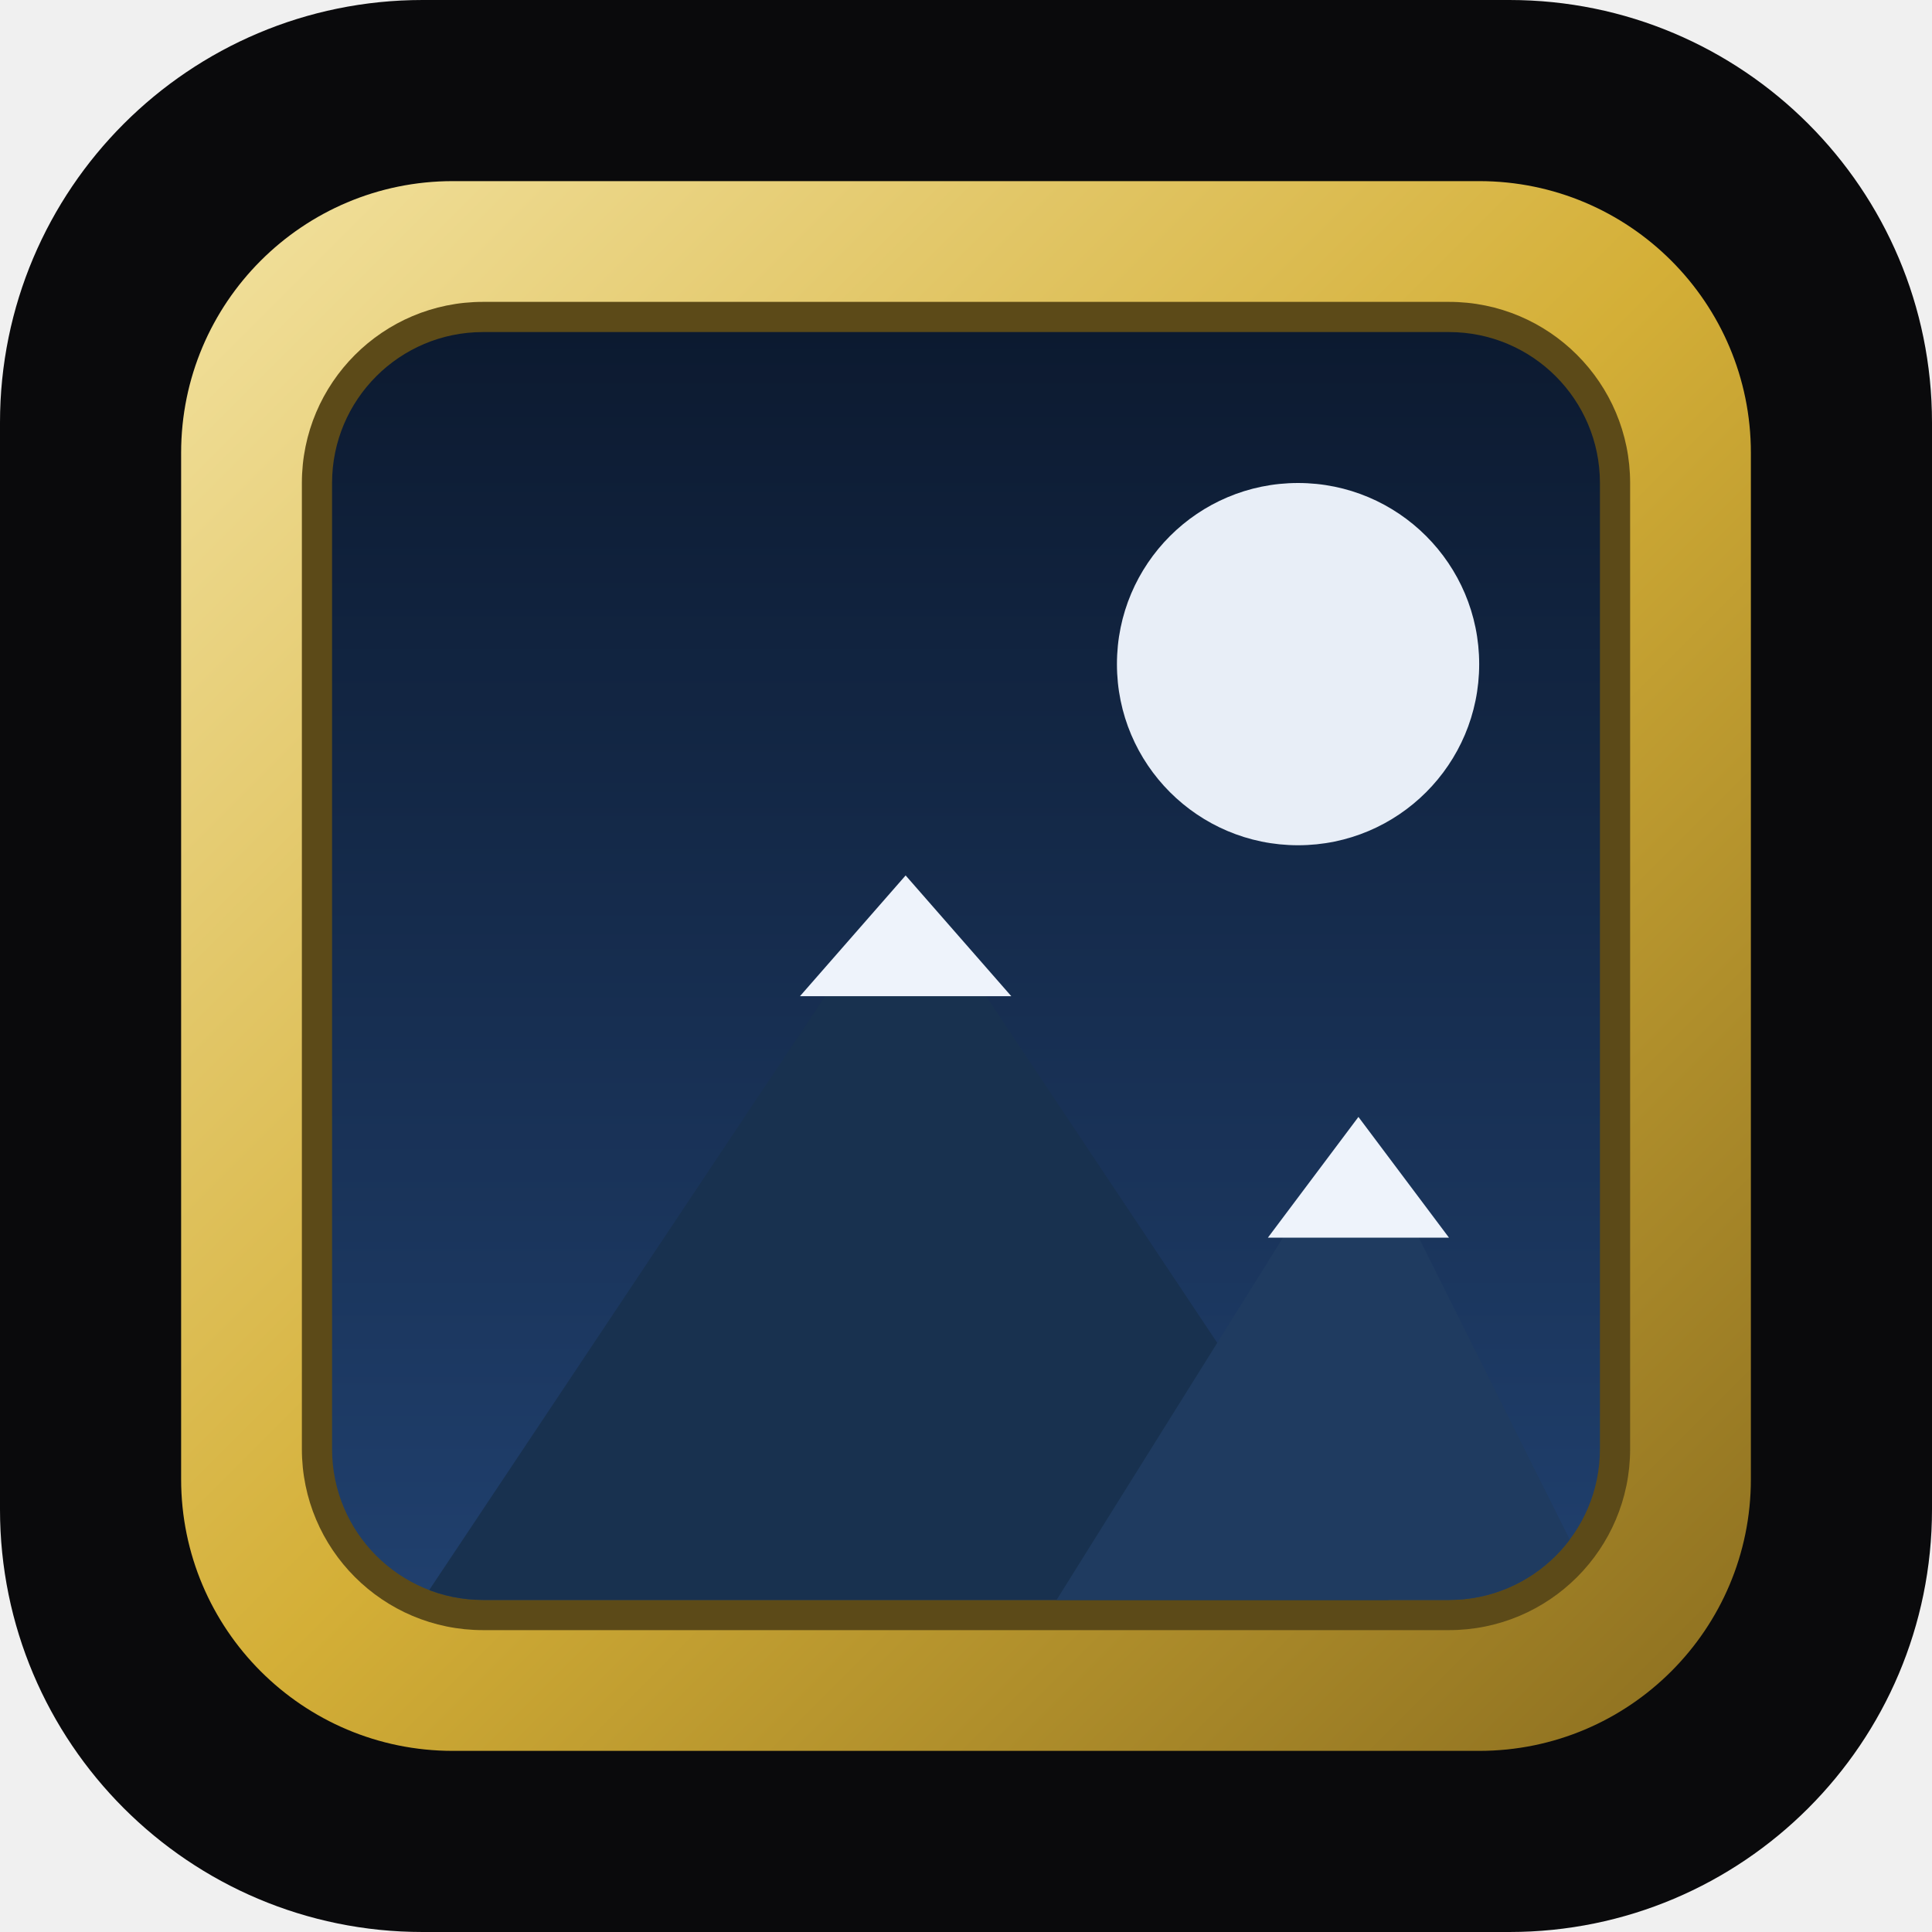
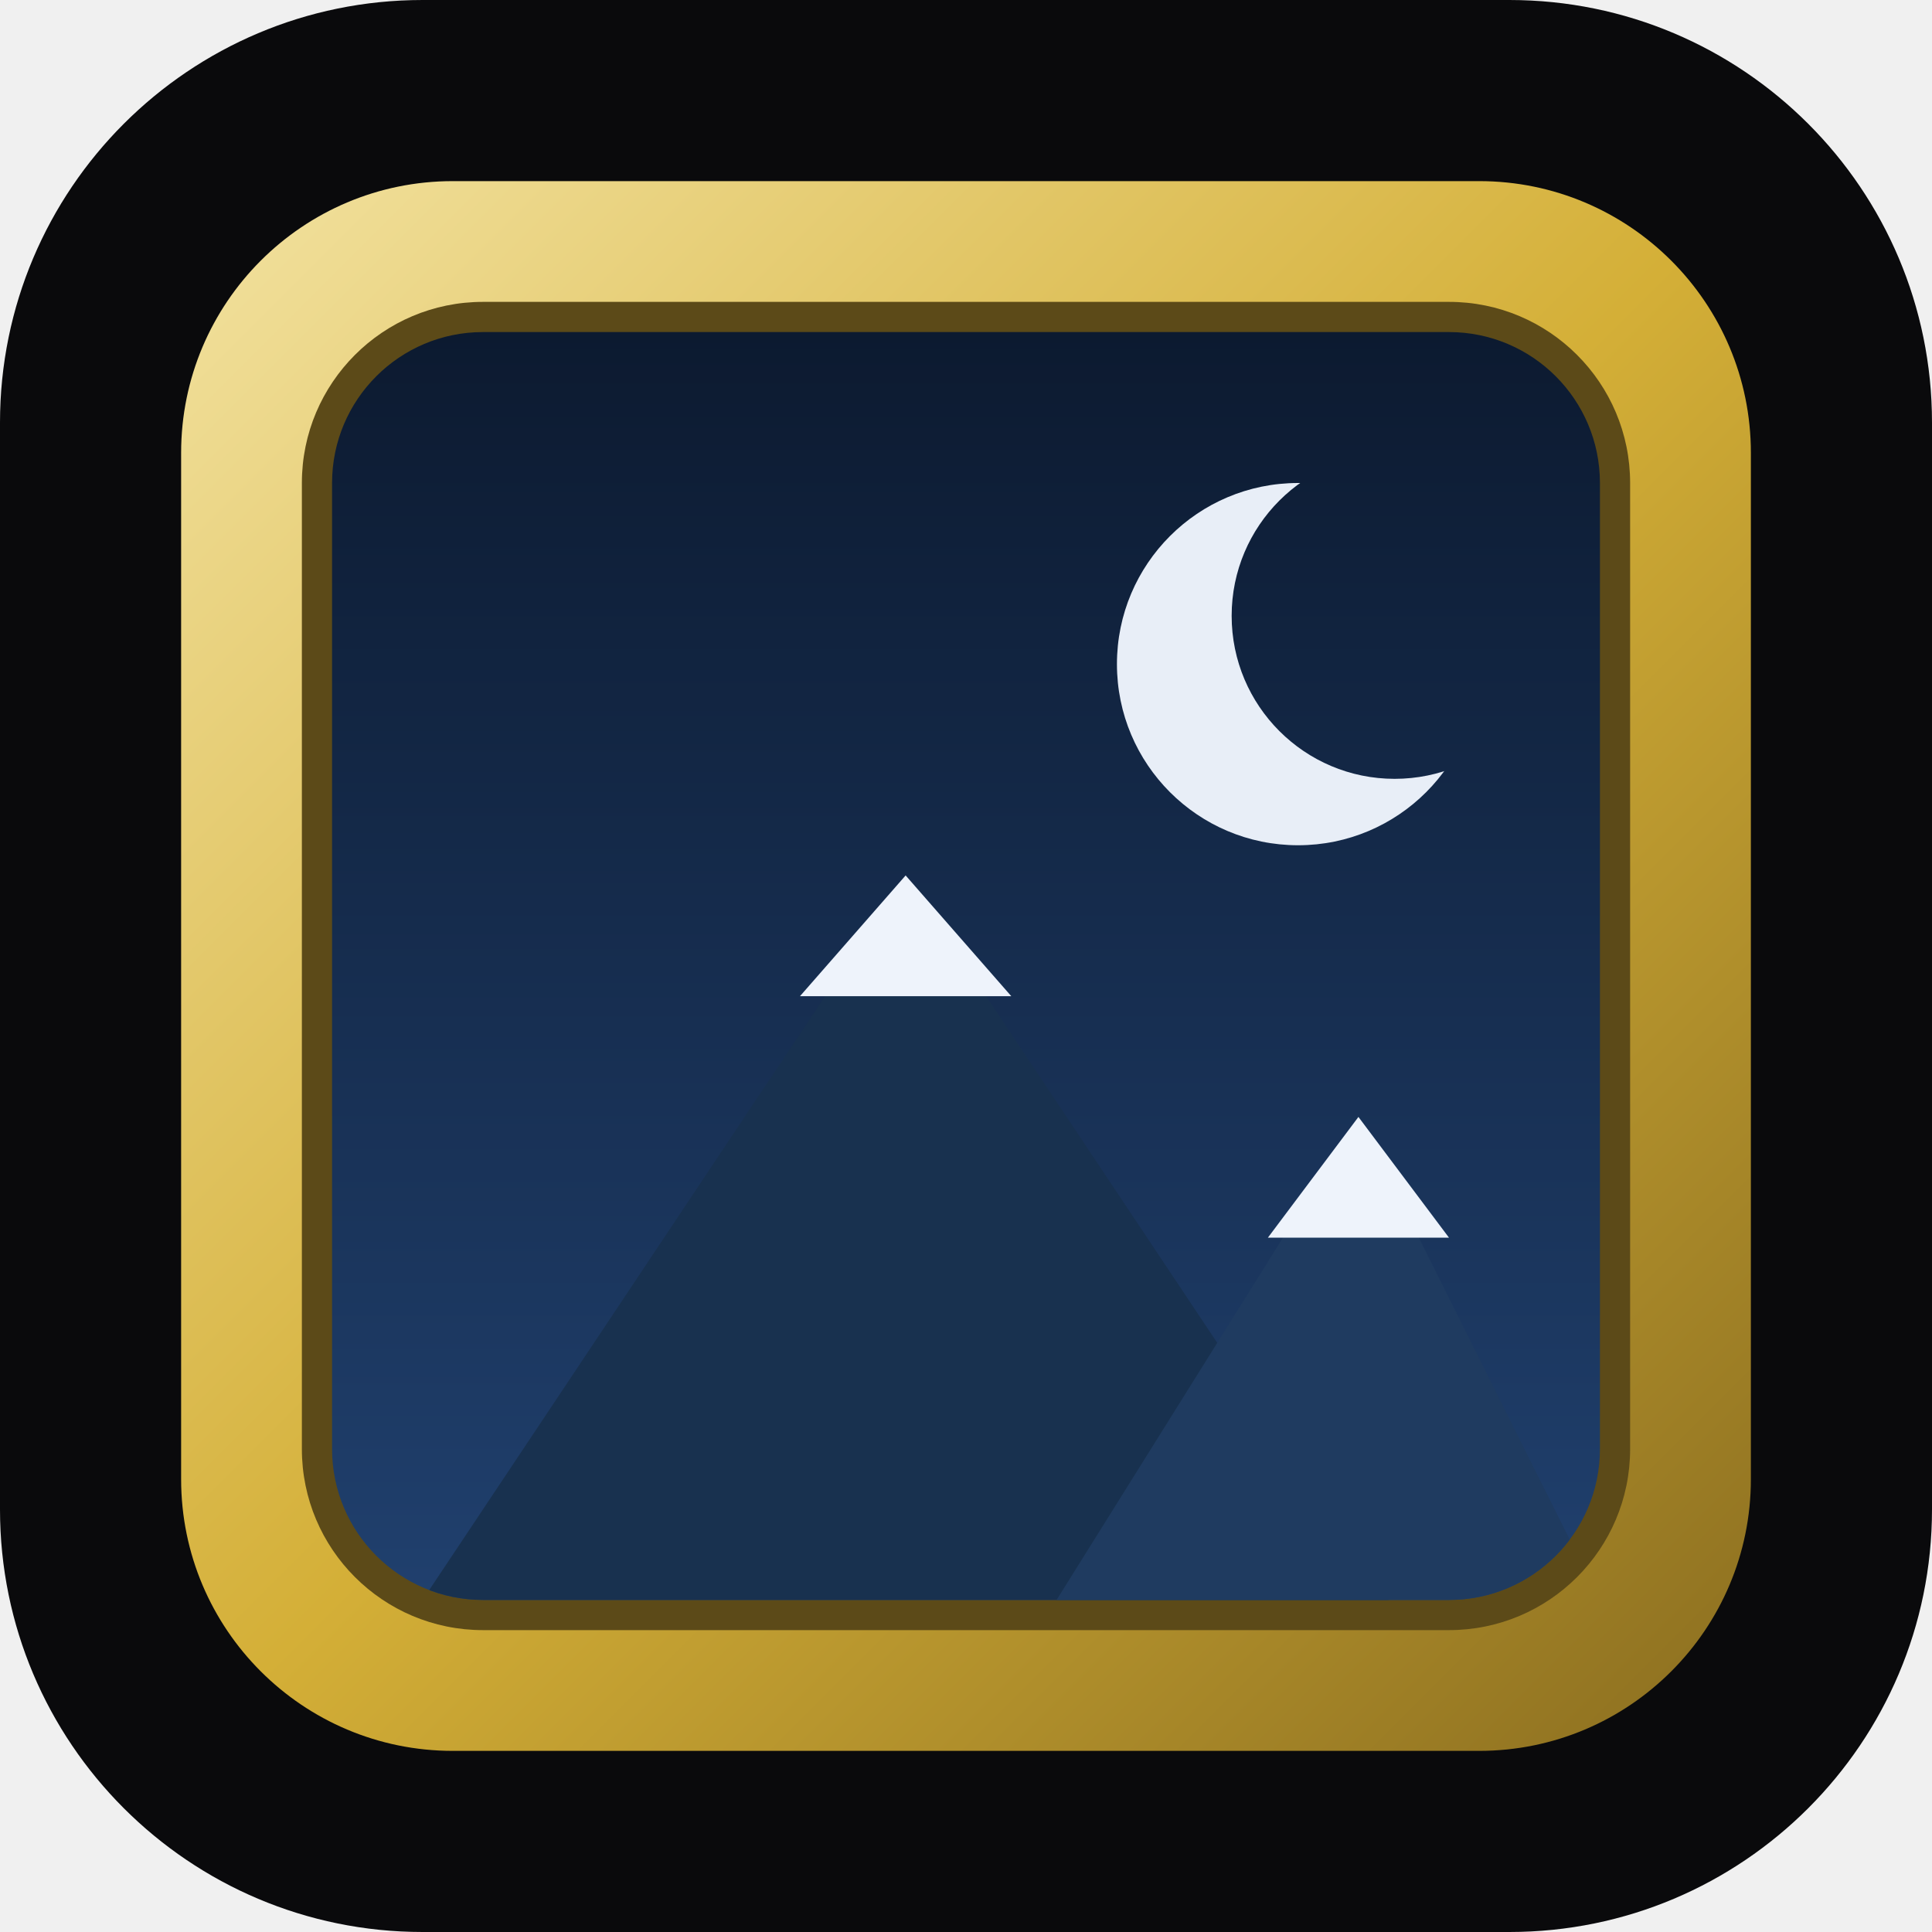
<svg xmlns="http://www.w3.org/2000/svg" width="64" height="64" viewBox="0 0 64 64">
  <defs>
    <linearGradient id="g" x1="0" y1="0" x2="1" y2="1">
      <stop offset="0" stop-color="#f3e3a2" />
      <stop offset="0.5" stop-color="#d4af37" />
      <stop offset="1" stop-color="#8a6d1f" />
    </linearGradient>
    <linearGradient id="s" x1="0" y1="0" x2="0" y2="1">
      <stop offset="0" stop-color="#0c1a30" />
      <stop offset="1" stop-color="#20406e" />
    </linearGradient>
    <clipPath id="p">
      <rect x="11" y="11" width="42" height="42" rx="5" />
    </clipPath>
+     <mask id="mc" maskUnits="userSpaceOnUse" x="30" y="10" width="28" height="28">
+       <circle cx="43" cy="22" r="6.4" fill="white" />
+       <circle cx="46.2" cy="20.4" r="5.4" fill="black" />
+     </mask>
  </defs>
  <rect width="64" height="64" rx="14" fill="#0a0a0c" />
  <rect x="6" y="6" width="52" height="52" rx="9" fill="url(#g)" />
  <rect x="10" y="10" width="44" height="44" rx="6" fill="#5c4a18" />
  <g clip-path="url(#p)">
    <rect x="11" y="11" width="42" height="42" fill="url(#s)" />
-     <circle cx="43" cy="22" r="6" fill="#e8eef7" />
+     <circle cx="43" cy="22" r="6" fill="#e8eef7" mask="url(#mc)" />
    <polygon points="14,53 30,29 46,53" fill="#18314f" />
    <polygon points="35,53 45,37 53,53" fill="#1f3b60" />
    <polygon points="26.5,33 30,29 33.5,33" fill="#eef3fb" />
    <polygon points="42,41 45,37 48,41" fill="#eef3fb" />
  </g>
</svg>
